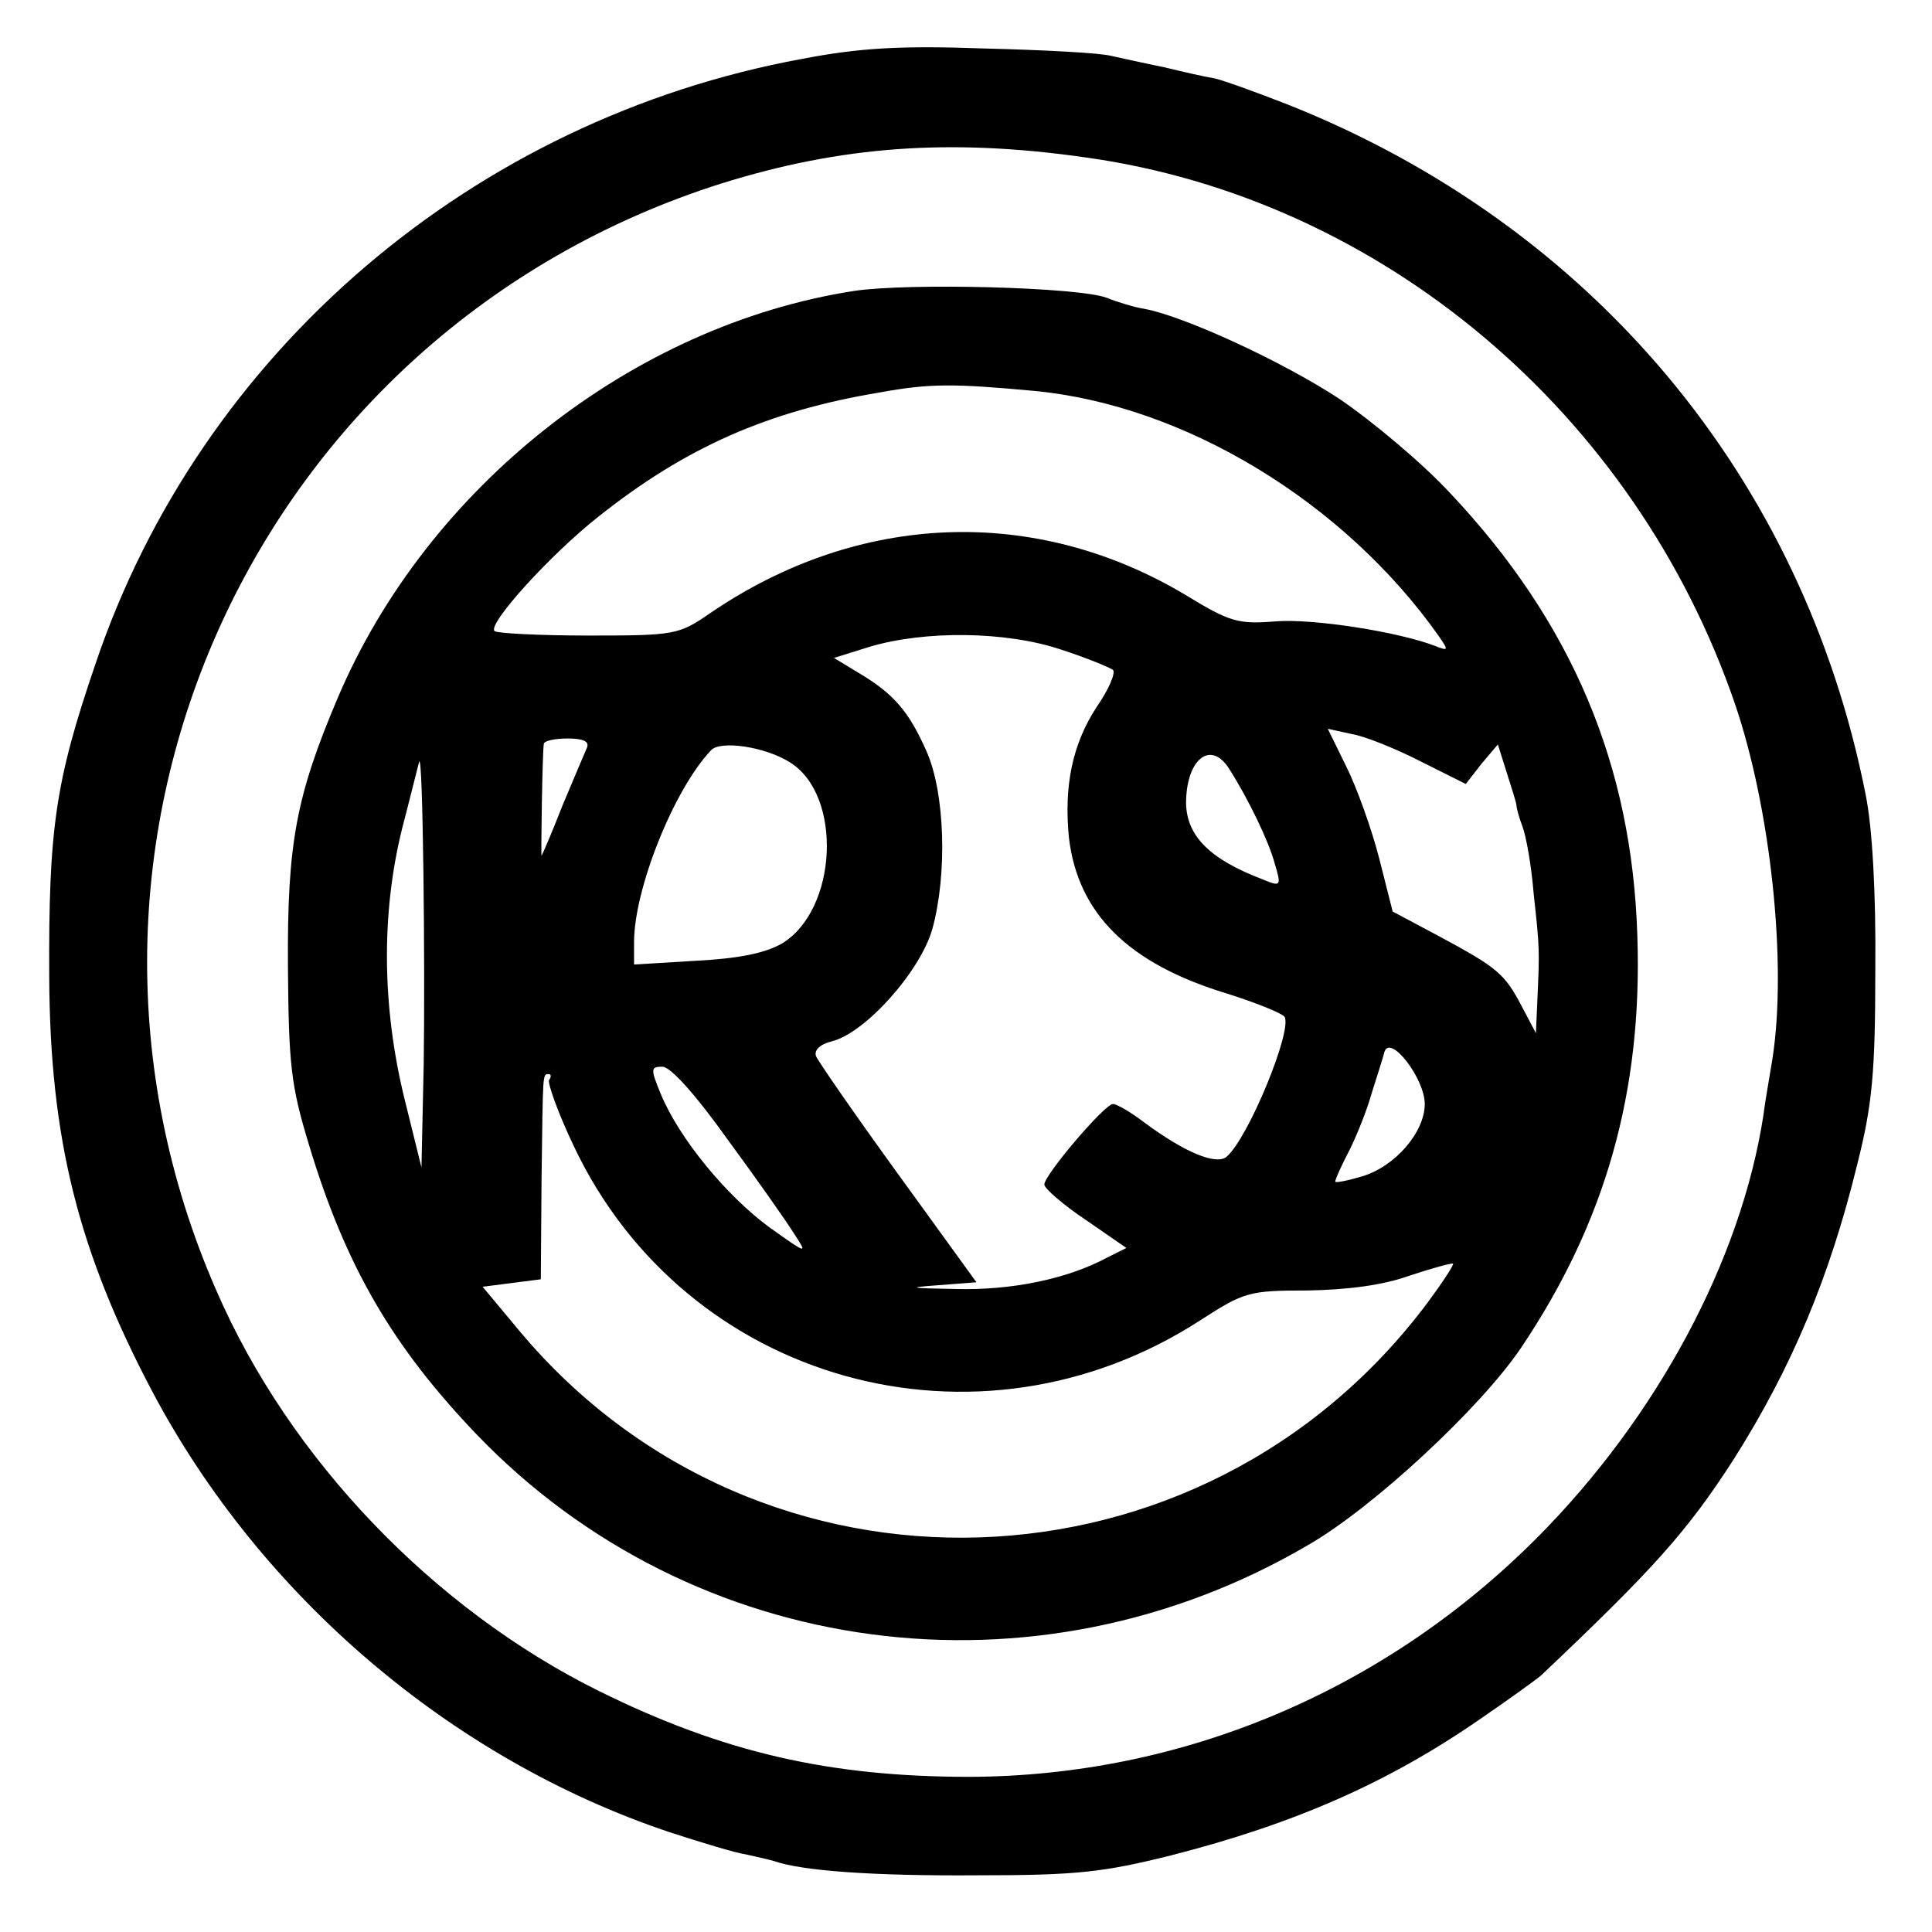
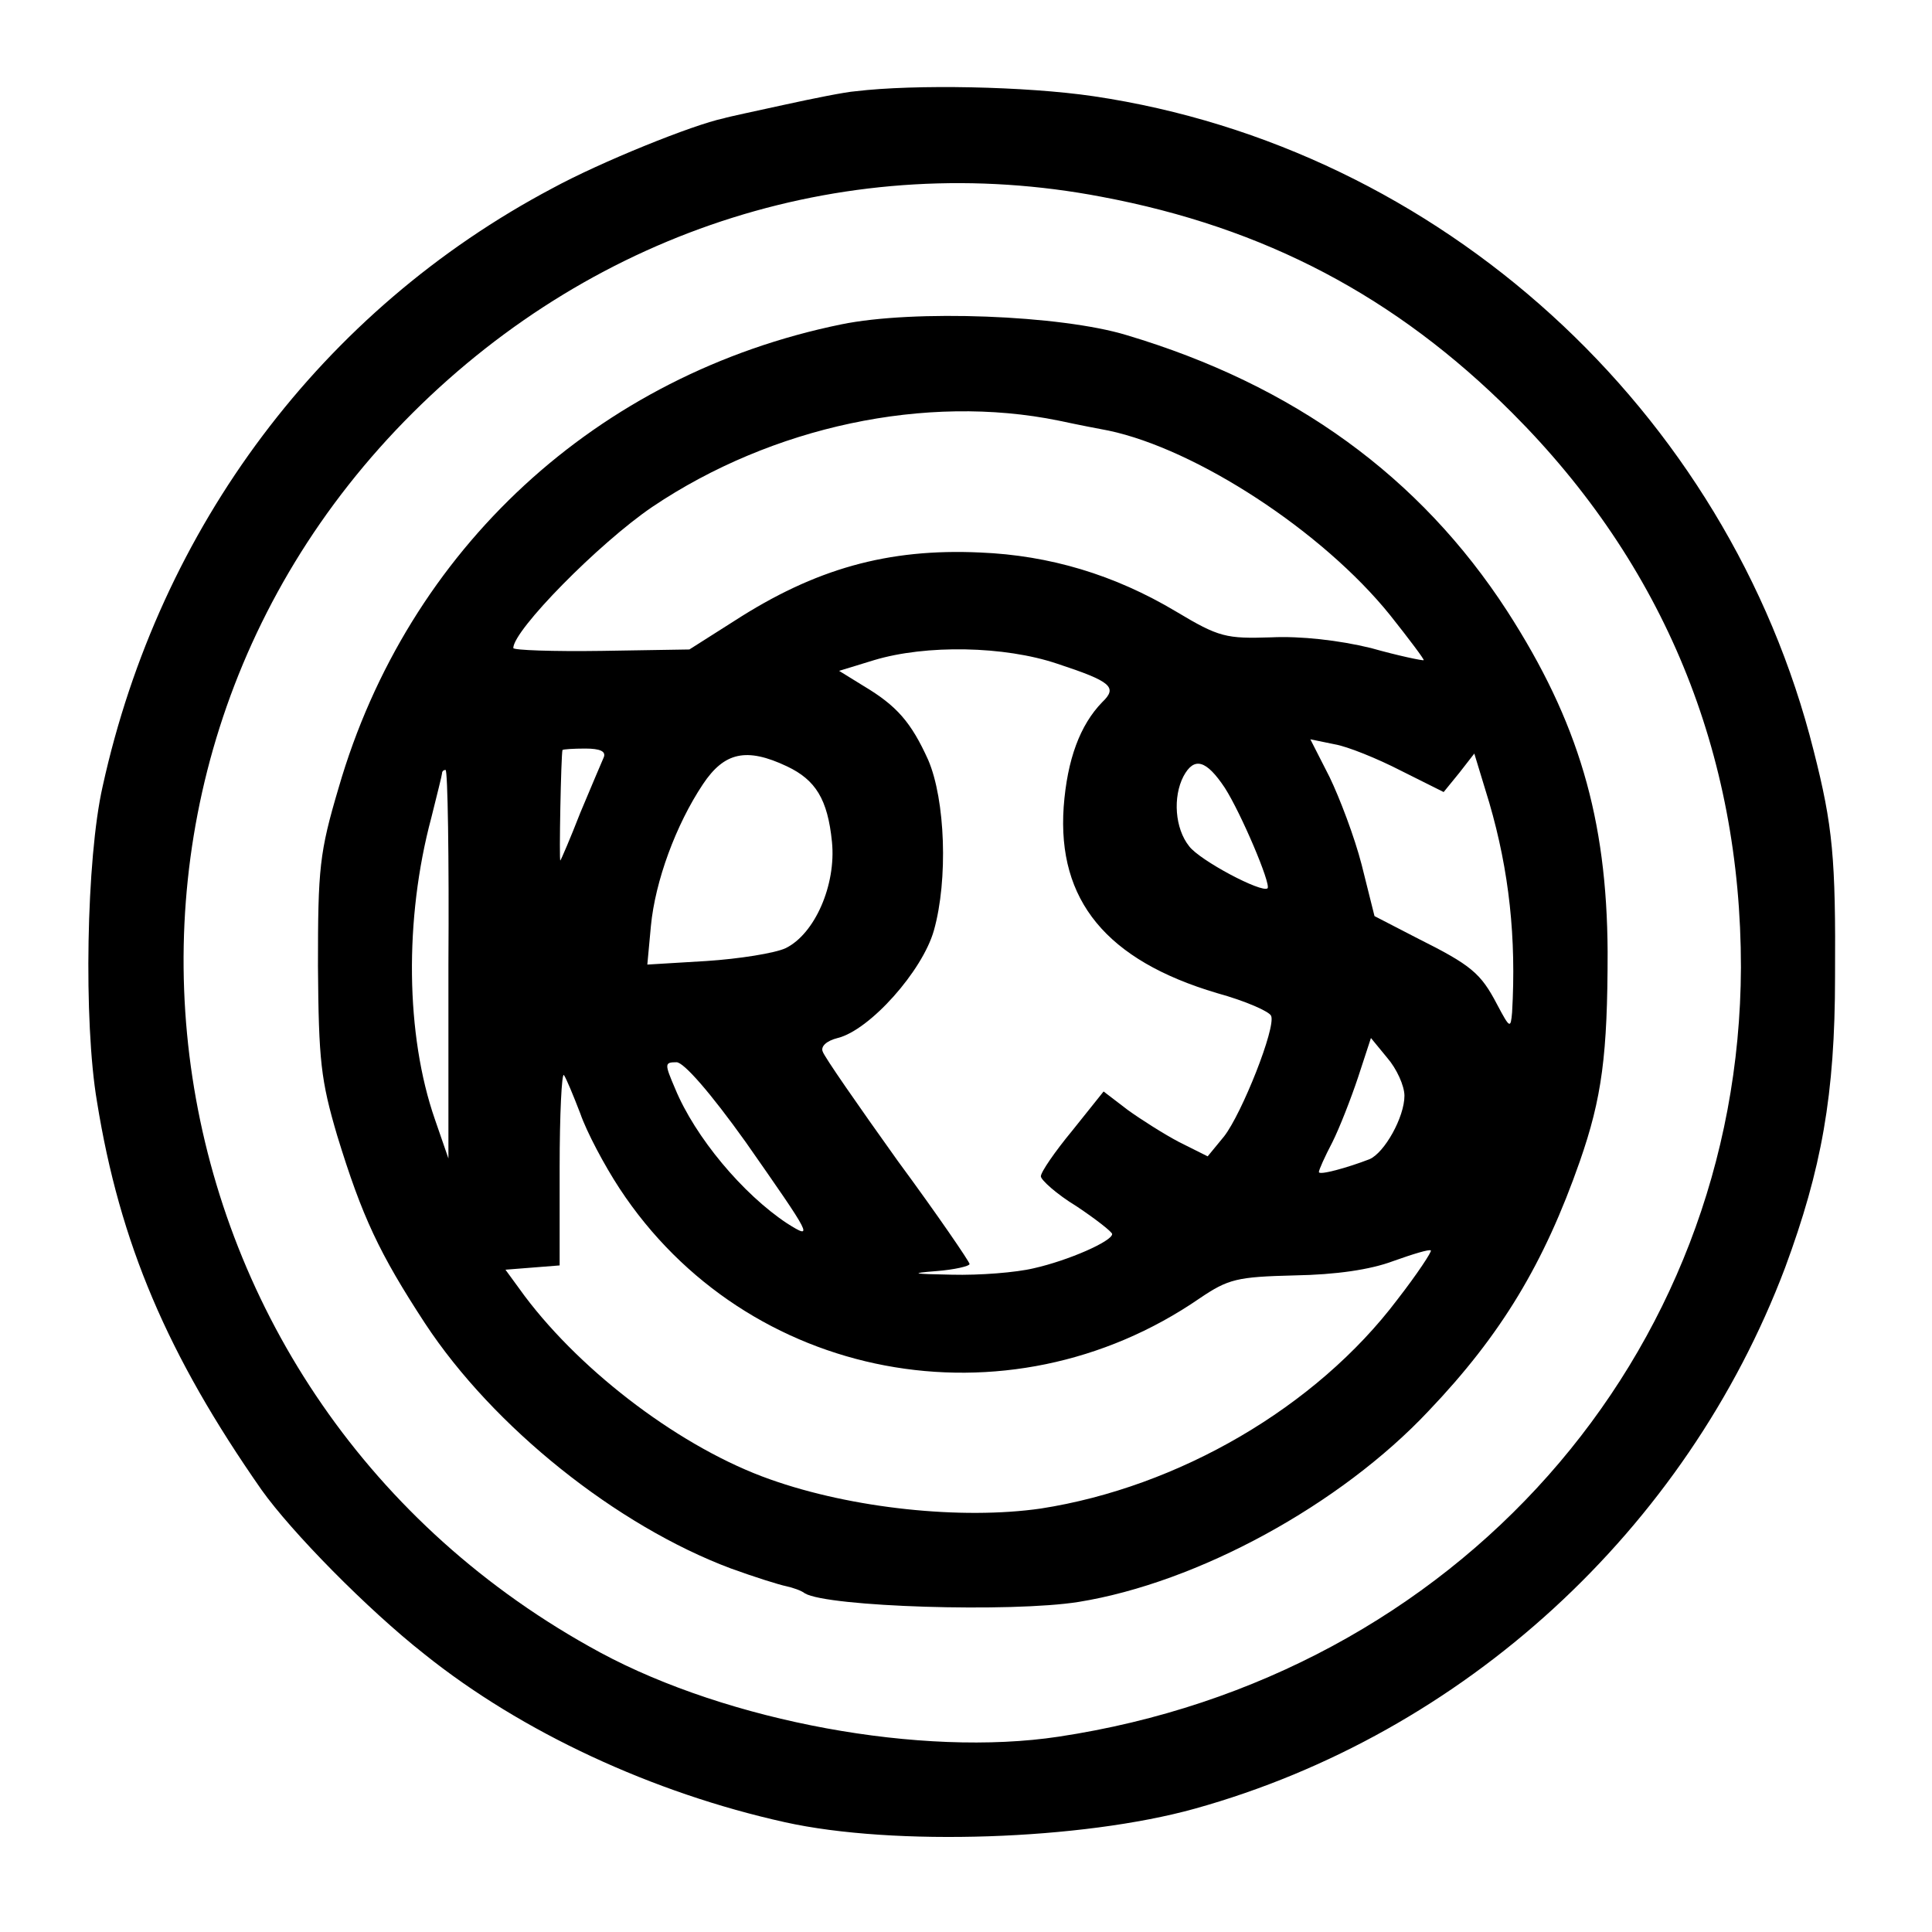
- <svg xmlns="http://www.w3.org/2000/svg" version="1.0" width="259pt" height="259pt" viewBox="0 0 259 259" preserveAspectRatio="xMidYMid meet">
-   <g transform="translate(0,259) scale(0.1,-0.1)" fill="#000000" stroke="none">
-     <path d="M1075 2511 c-441 -81 -806 -393 -947 -811 -54 -158 -63 -221 -62 -420 1 -217 39 -368 139 -557 145 -273 400 -491 692 -589 43 -14 89 -28 103 -30 14 -3 31 -7 38 -9 37 -13 132 -20 272 -19 134 0 169 4 261 27 164 42 290 97 414 183 38 26 74 52 81 58 151 143 196 193 259 291 77 122 128 243 165 395 20 79 24 123 24 260 1 103 -4 191 -13 235 -84 425 -367 763 -775 925 -41 16 -85 32 -98 35 -13 2 -43 9 -68 15 -25 5 -56 12 -70 15 -14 4 -90 8 -170 10 -112 4 -167 1 -245 -14z m380 -132 c396 -55 737 -342 871 -733 48 -141 70 -349 50 -476 -4 -25 -10 -58 -12 -75 -30 -195 -143 -405 -303 -566 -205 -206 -476 -320 -761 -321 -189 0 -331 33 -497 115 -222 110 -415 311 -513 537 -262 599 52 1286 677 1484 160 50 306 61 488 35z" />
-     <path d="M1145 2200 c-297 -46 -572 -263 -692 -545 -56 -132 -68 -195 -67 -360 1 -133 4 -160 28 -239 49 -163 112 -271 225 -389 290 -302 749 -363 1115 -148 87 50 231 184 285 264 113 168 163 343 156 552 -7 230 -88 421 -251 594 -37 40 -104 96 -148 126 -76 50 -208 111 -262 121 -13 2 -36 9 -51 15 -38 14 -264 20 -338 9z m241 -134 c202 -19 416 -149 543 -329 13 -19 13 -20 -5 -13 -49 19 -164 37 -214 33 -50 -4 -61 -1 -120 35 -202 121 -439 112 -638 -24 -42 -29 -47 -30 -163 -30 -66 0 -123 3 -126 6 -10 9 75 103 140 154 116 92 226 141 377 166 66 12 98 12 206 2z m37 -347 c34 -11 65 -24 69 -27 4 -4 -6 -27 -22 -50 -32 -49 -44 -105 -37 -175 12 -102 80 -169 212 -209 38 -12 73 -26 77 -31 11 -18 -49 -164 -78 -188 -14 -11 -56 6 -111 47 -17 13 -36 24 -41 24 -11 0 -92 -95 -92 -108 0 -5 25 -27 55 -47 l55 -38 -26 -13 c-54 -29 -129 -44 -203 -42 -62 1 -66 2 -24 5 l52 4 -105 145 c-58 80 -107 151 -110 158 -3 8 5 16 21 20 45 11 119 94 135 151 20 73 17 182 -8 238 -24 54 -44 77 -91 105 l-33 20 48 15 c74 22 183 21 257 -4z m482 -150 l60 -30 21 27 22 26 12 -38 c7 -22 13 -41 13 -44 0 -3 3 -15 8 -28 5 -13 12 -53 15 -90 8 -73 8 -75 5 -142 l-2 -45 -19 36 c-23 44 -33 52 -111 94 l-62 33 -18 71 c-10 39 -30 95 -44 123 l-25 51 32 -7 c18 -3 60 -20 93 -37z m-1118 19 c-3 -7 -18 -42 -33 -78 -14 -36 -27 -66 -28 -67 -1 -2 1 135 3 150 1 4 15 7 32 7 21 0 29 -4 26 -12z m272 -20 c71 -44 64 -198 -11 -243 -23 -13 -58 -20 -115 -23 l-83 -5 0 30 c0 71 53 204 103 257 12 14 73 5 106 -16z m589 -9 c26 -41 53 -97 61 -127 9 -30 8 -31 -16 -21 -71 27 -102 58 -103 102 0 59 33 86 58 46z m-1080 -396 l-3 -138 -23 93 c-30 123 -31 248 -3 361 12 46 22 87 23 90 5 12 8 -273 6 -406z m1342 -53 c0 -38 -40 -84 -84 -97 -20 -6 -36 -9 -36 -7 0 3 8 21 19 42 10 20 24 55 30 77 7 22 15 47 17 55 8 24 54 -36 54 -70z m-935 -47 c39 -53 79 -110 89 -126 19 -29 19 -29 -33 8 -57 42 -120 118 -145 178 -14 34 -14 37 2 37 11 0 45 -38 87 -97z m-239 79 c-2 -4 12 -44 33 -88 150 -318 542 -427 840 -234 59 38 65 40 144 40 54 1 101 7 137 20 30 10 56 17 58 16 1 -2 -14 -25 -34 -52 -302 -404 -895 -423 -1217 -39 l-50 60 39 5 39 5 1 135 c2 145 1 140 10 140 3 0 3 -4 0 -8z" />
+ <svg xmlns="http://www.w3.org/2000/svg" version="1.0" width="271pt" height="271pt" viewBox="0 0 271 271" preserveAspectRatio="xMidYMid meet">
+   <g transform="translate(0,271) scale(0.1,-0.1)" fill="#000000" stroke="none">
+     <path d="M1200 2582 c-14 -1 -59 -10 -100 -19 -41 -9 -79 -17 -85 -19 -43 -9 -172 -61 -240 -98 -323 -171 -551 -475 -631 -839 -23 -101 -27 -330 -8 -442 32 -199 99 -356 231 -545 42 -59 148 -167 228 -230 137 -110 321 -195 506 -236 153 -34 417 -25 575 19 377 105 689 391 828 759 51 138 70 242 70 408 1 166 -3 211 -30 317 -120 478 -524 846 -1010 918 -95 14 -251 17 -334 7z m345 -148 c229 -43 413 -140 576 -303 213 -213 321 -477 321 -778 -2 -546 -400 -995 -957 -1079 -192 -29 -463 21 -643 118 -653 353 -785 1219 -263 1739 260 259 615 370 966 303z" />
+     <path d="M1180 2255 c-342 -70 -608 -315 -705 -650 -27 -91 -29 -113 -29 -250 1 -133 4 -160 27 -238 35 -114 59 -165 123 -263 96 -146 269 -284 429 -344 33 -12 68 -23 78 -25 9 -2 21 -6 26 -10 32 -19 290 -27 384 -12 167 27 367 136 491 268 102 107 162 207 212 350 31 89 39 149 39 294 -1 187 -41 323 -141 478 -122 188 -299 317 -534 387 -92 28 -298 36 -400 15z m305 -135 c28 -6 59 -12 70 -14 123 -26 300 -141 395 -259 27 -34 48 -62 47 -63 -1 -1 -35 6 -74 17 -45 11 -99 17 -140 15 -63 -2 -73 0 -133 36 -87 52 -178 79 -275 83 -130 6 -232 -23 -345 -96 l-63 -40 -123 -2 c-68 -1 -124 1 -124 4 0 25 120 147 195 198 168 113 384 159 570 121z m-2 -341 c76 -25 85 -33 63 -54 -31 -32 -49 -80 -54 -147 -9 -131 60 -215 215 -261 40 -11 74 -26 76 -32 7 -16 -41 -137 -66 -169 l-23 -28 -40 20 c-21 11 -54 32 -72 45 l-34 26 -44 -55 c-24 -29 -44 -58 -44 -64 0 -5 22 -25 50 -42 27 -18 50 -36 50 -39 0 -10 -61 -37 -110 -48 -25 -6 -76 -10 -115 -9 -55 1 -60 2 -22 5 26 2 47 7 47 10 0 3 -45 69 -101 145 -55 77 -103 146 -105 153 -3 7 5 15 21 19 45 11 119 94 135 151 20 71 16 183 -8 239 -24 53 -44 76 -91 104 l-34 21 49 15 c73 22 183 20 257 -5z m482 -150 l60 -30 22 27 21 27 21 -69 c28 -96 38 -190 32 -294 -2 -23 -3 -23 -21 11 -23 44 -36 55 -112 93 l-60 31 -18 72 c-10 39 -31 94 -45 123 l-27 53 34 -7 c18 -3 60 -20 93 -37z m-1118 19 c-3 -7 -18 -42 -33 -78 -14 -36 -27 -66 -28 -67 -2 -2 1 149 3 155 1 1 15 2 32 2 21 0 29 -4 26 -12z m257 -13 c40 -19 57 -46 63 -106 6 -60 -24 -129 -65 -149 -15 -7 -65 -15 -111 -18 l-83 -5 5 54 c6 63 35 142 73 199 30 45 61 52 118 25z m614 -30 c23 -36 65 -135 60 -141 -8 -7 -95 39 -110 59 -20 25 -23 69 -8 98 15 28 32 23 58 -16z m-1089 -247 l0 -273 -19 55 c-41 118 -43 281 -5 423 8 32 15 60 15 62 0 3 2 5 5 5 3 0 5 -123 4 -272z m1341 -185 c0 -30 -28 -80 -49 -89 -31 -12 -71 -23 -71 -18 0 3 8 21 19 42 10 20 26 61 36 91 l18 55 23 -28 c13 -15 24 -39 24 -53z m-924 -65 c93 -133 96 -138 58 -114 -62 41 -129 121 -157 189 -15 35 -15 37 2 37 10 0 47 -42 97 -112z m-232 40 c9 -26 34 -73 55 -105 178 -271 544 -340 814 -154 40 27 52 30 133 32 58 1 106 8 138 20 28 10 51 17 53 15 2 -1 -19 -33 -47 -69 -114 -151 -307 -263 -500 -293 -111 -16 -265 0 -380 41 -122 43 -262 148 -344 257 l-27 37 38 3 38 3 0 137 c0 75 3 134 6 130 3 -4 13 -28 23 -54z" />
  </g>
</svg>
